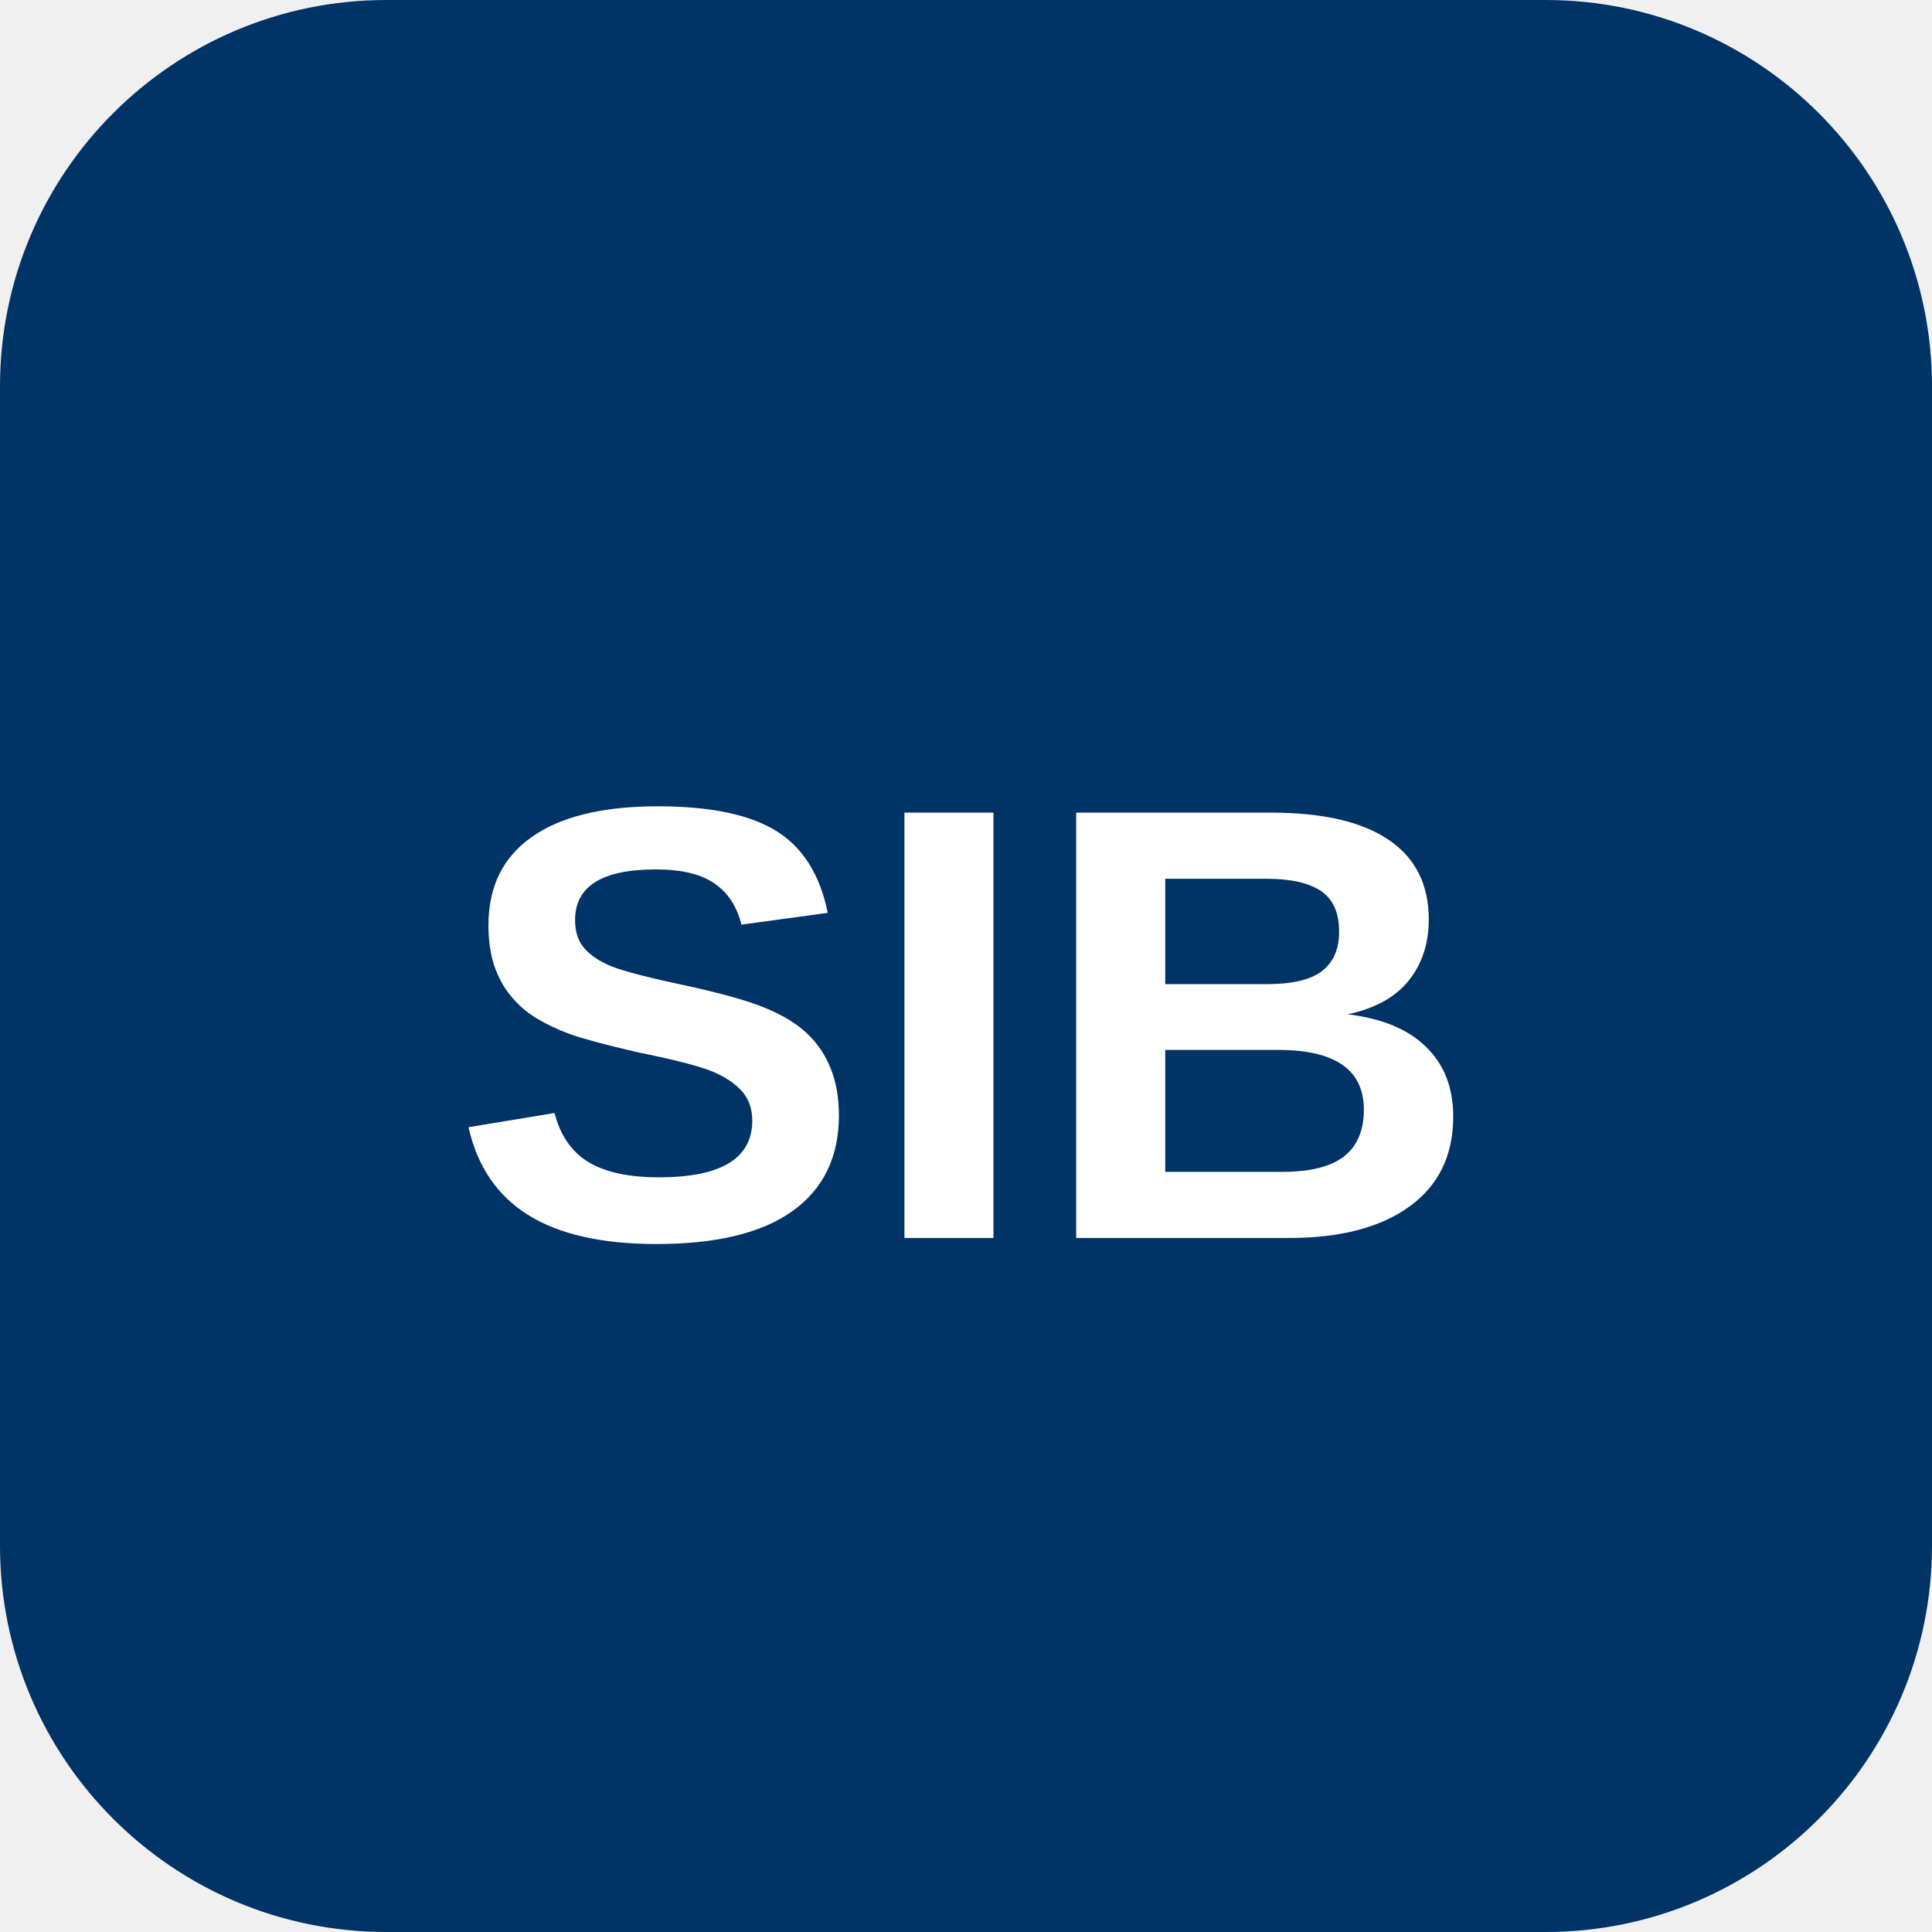
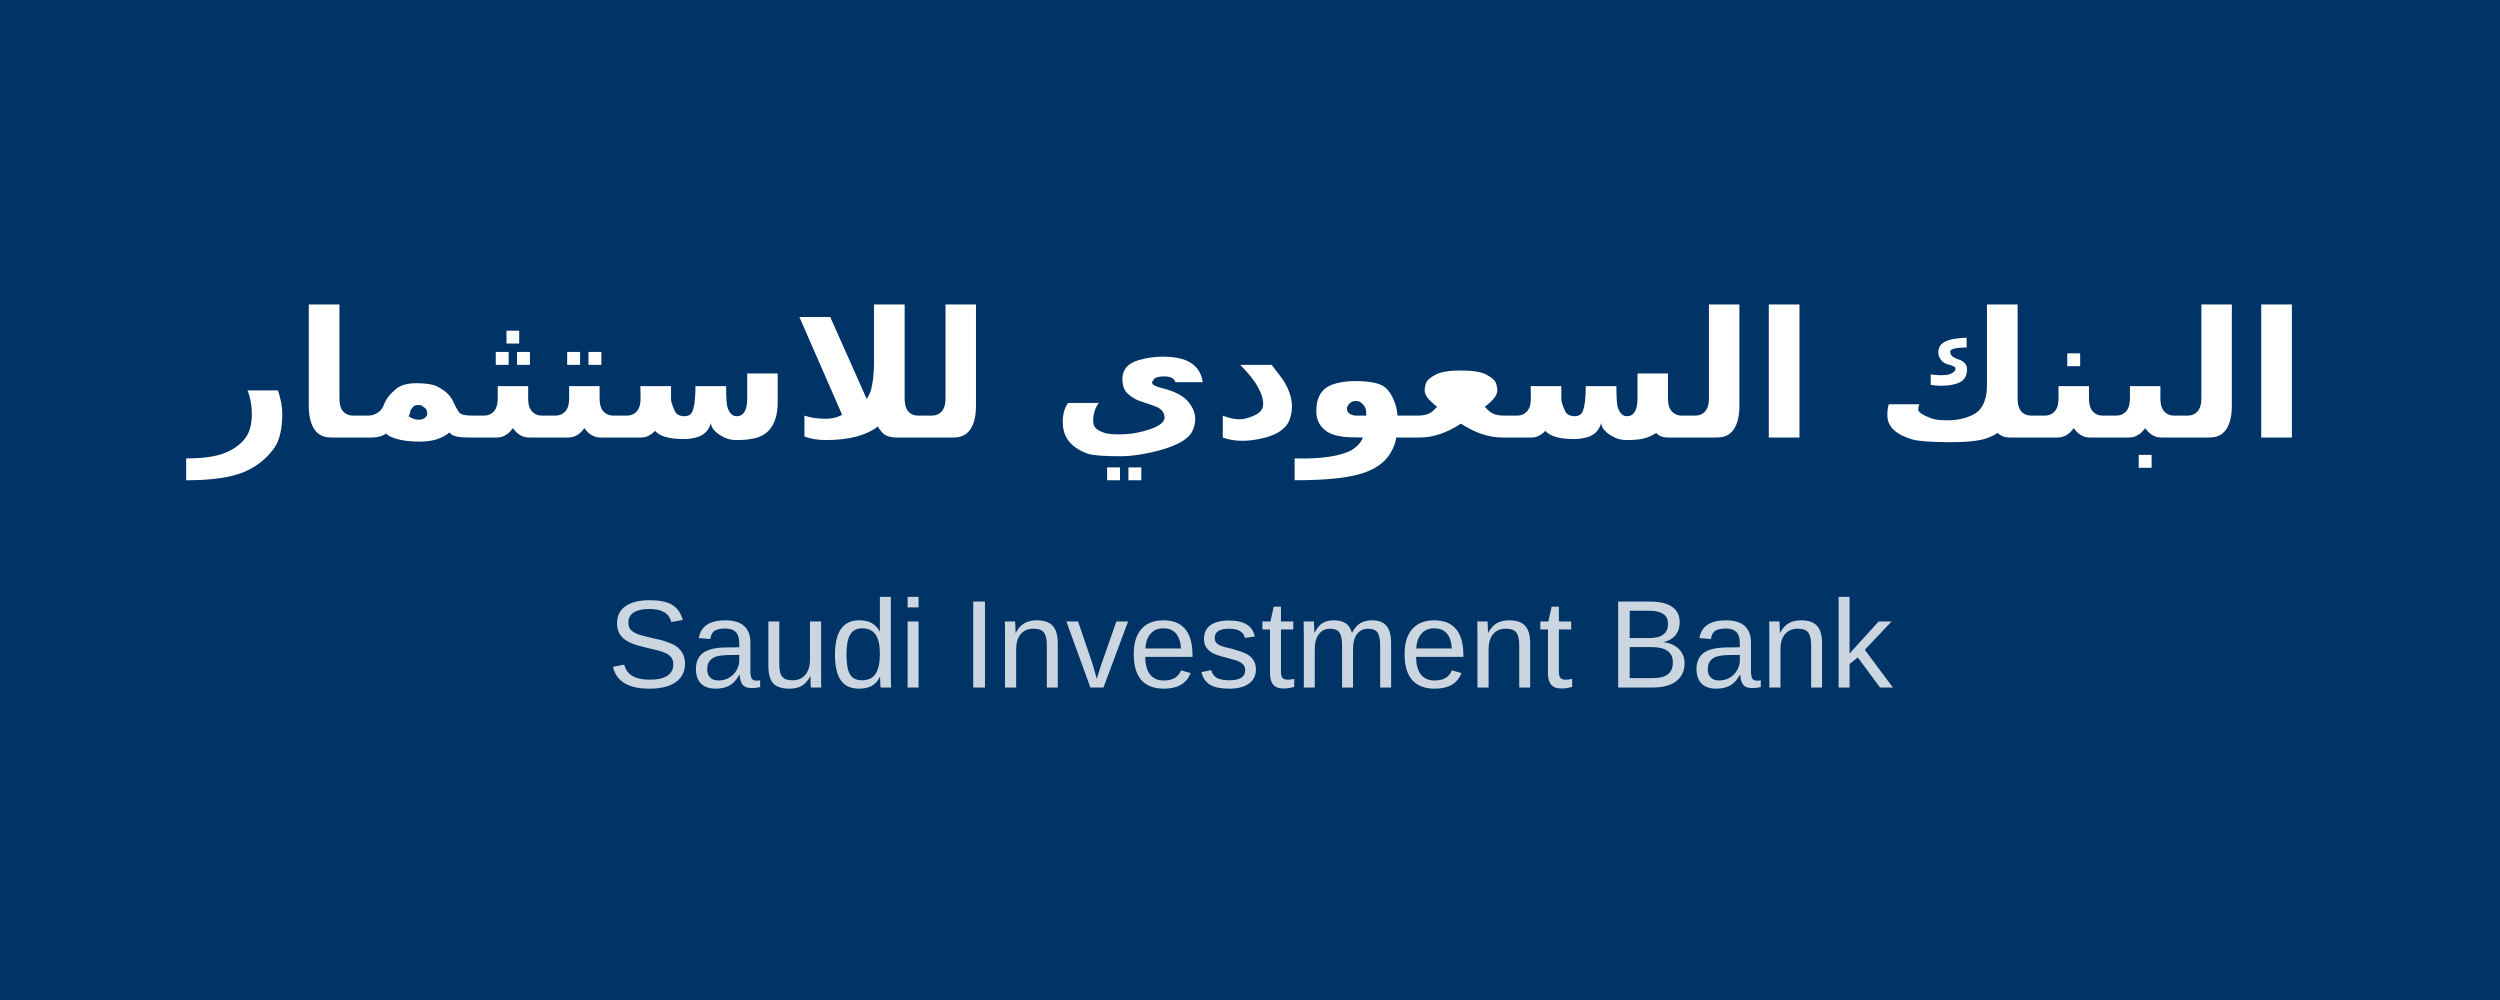
- <svg xmlns="http://www.w3.org/2000/svg" viewBox="0 0 100 100" width="100" height="100">
-   <rect width="100" height="100" rx="20" fill="#003366" />
-   <text x="50" y="55" font-family="Arial, sans-serif" font-size="32" font-weight="bold" fill="white" text-anchor="middle" dominant-baseline="middle">SIB</text>
+ <svg xmlns="http://www.w3.org/2000/svg" viewBox="0 0 200 80">
+   <defs>
+     <linearGradient id="bg" x1="0%" y1="0%" x2="100%" y2="0%">
+       <stop offset="0%" style="stop-color:#003366" />
+       <stop offset="100%" style="stop-color:#003366" />
+     </linearGradient>
+   </defs>
+   <rect width="200" height="80" fill="#003366" />
+   <text x="100" y="35" font-family="Arial, sans-serif" font-size="14" font-weight="bold" fill="#FFFFFF" text-anchor="middle">البنك السعودي للاستثمار</text>
+   <text x="100" y="55" font-family="Arial, sans-serif" font-size="10" fill="#FFFFFF" text-anchor="middle" opacity="0.8">Saudi Investment Bank</text>
</svg>
